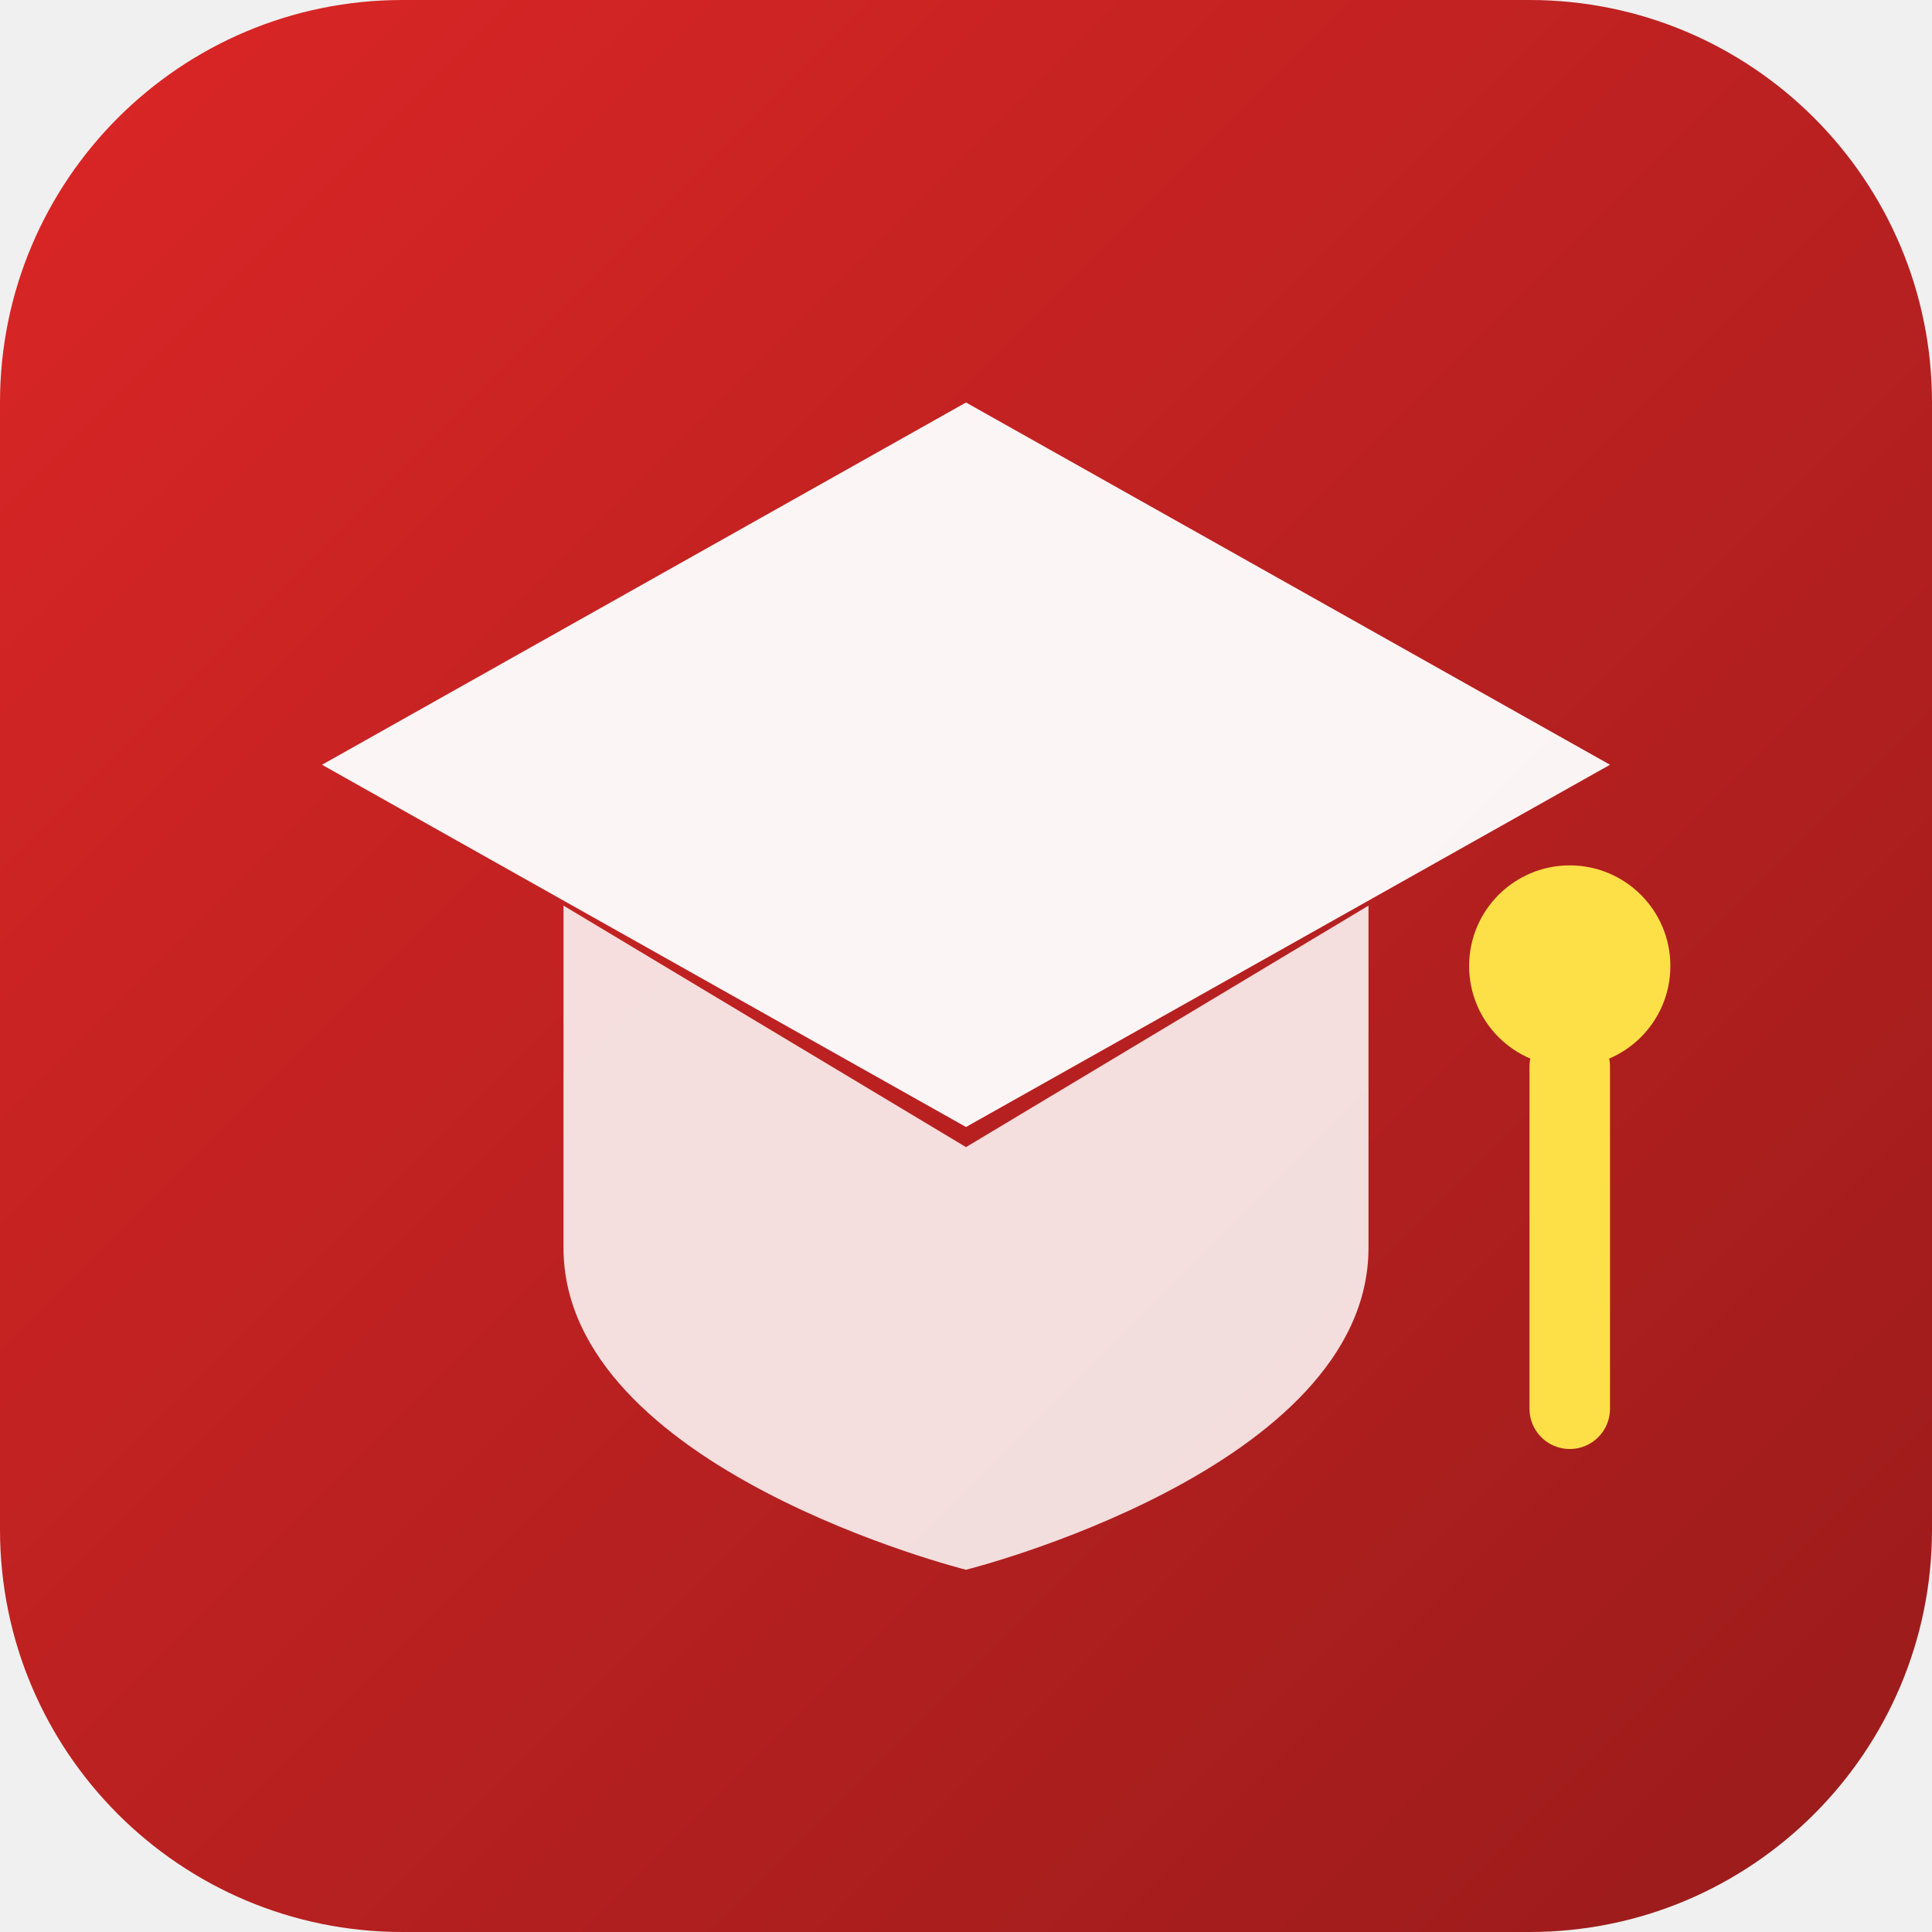
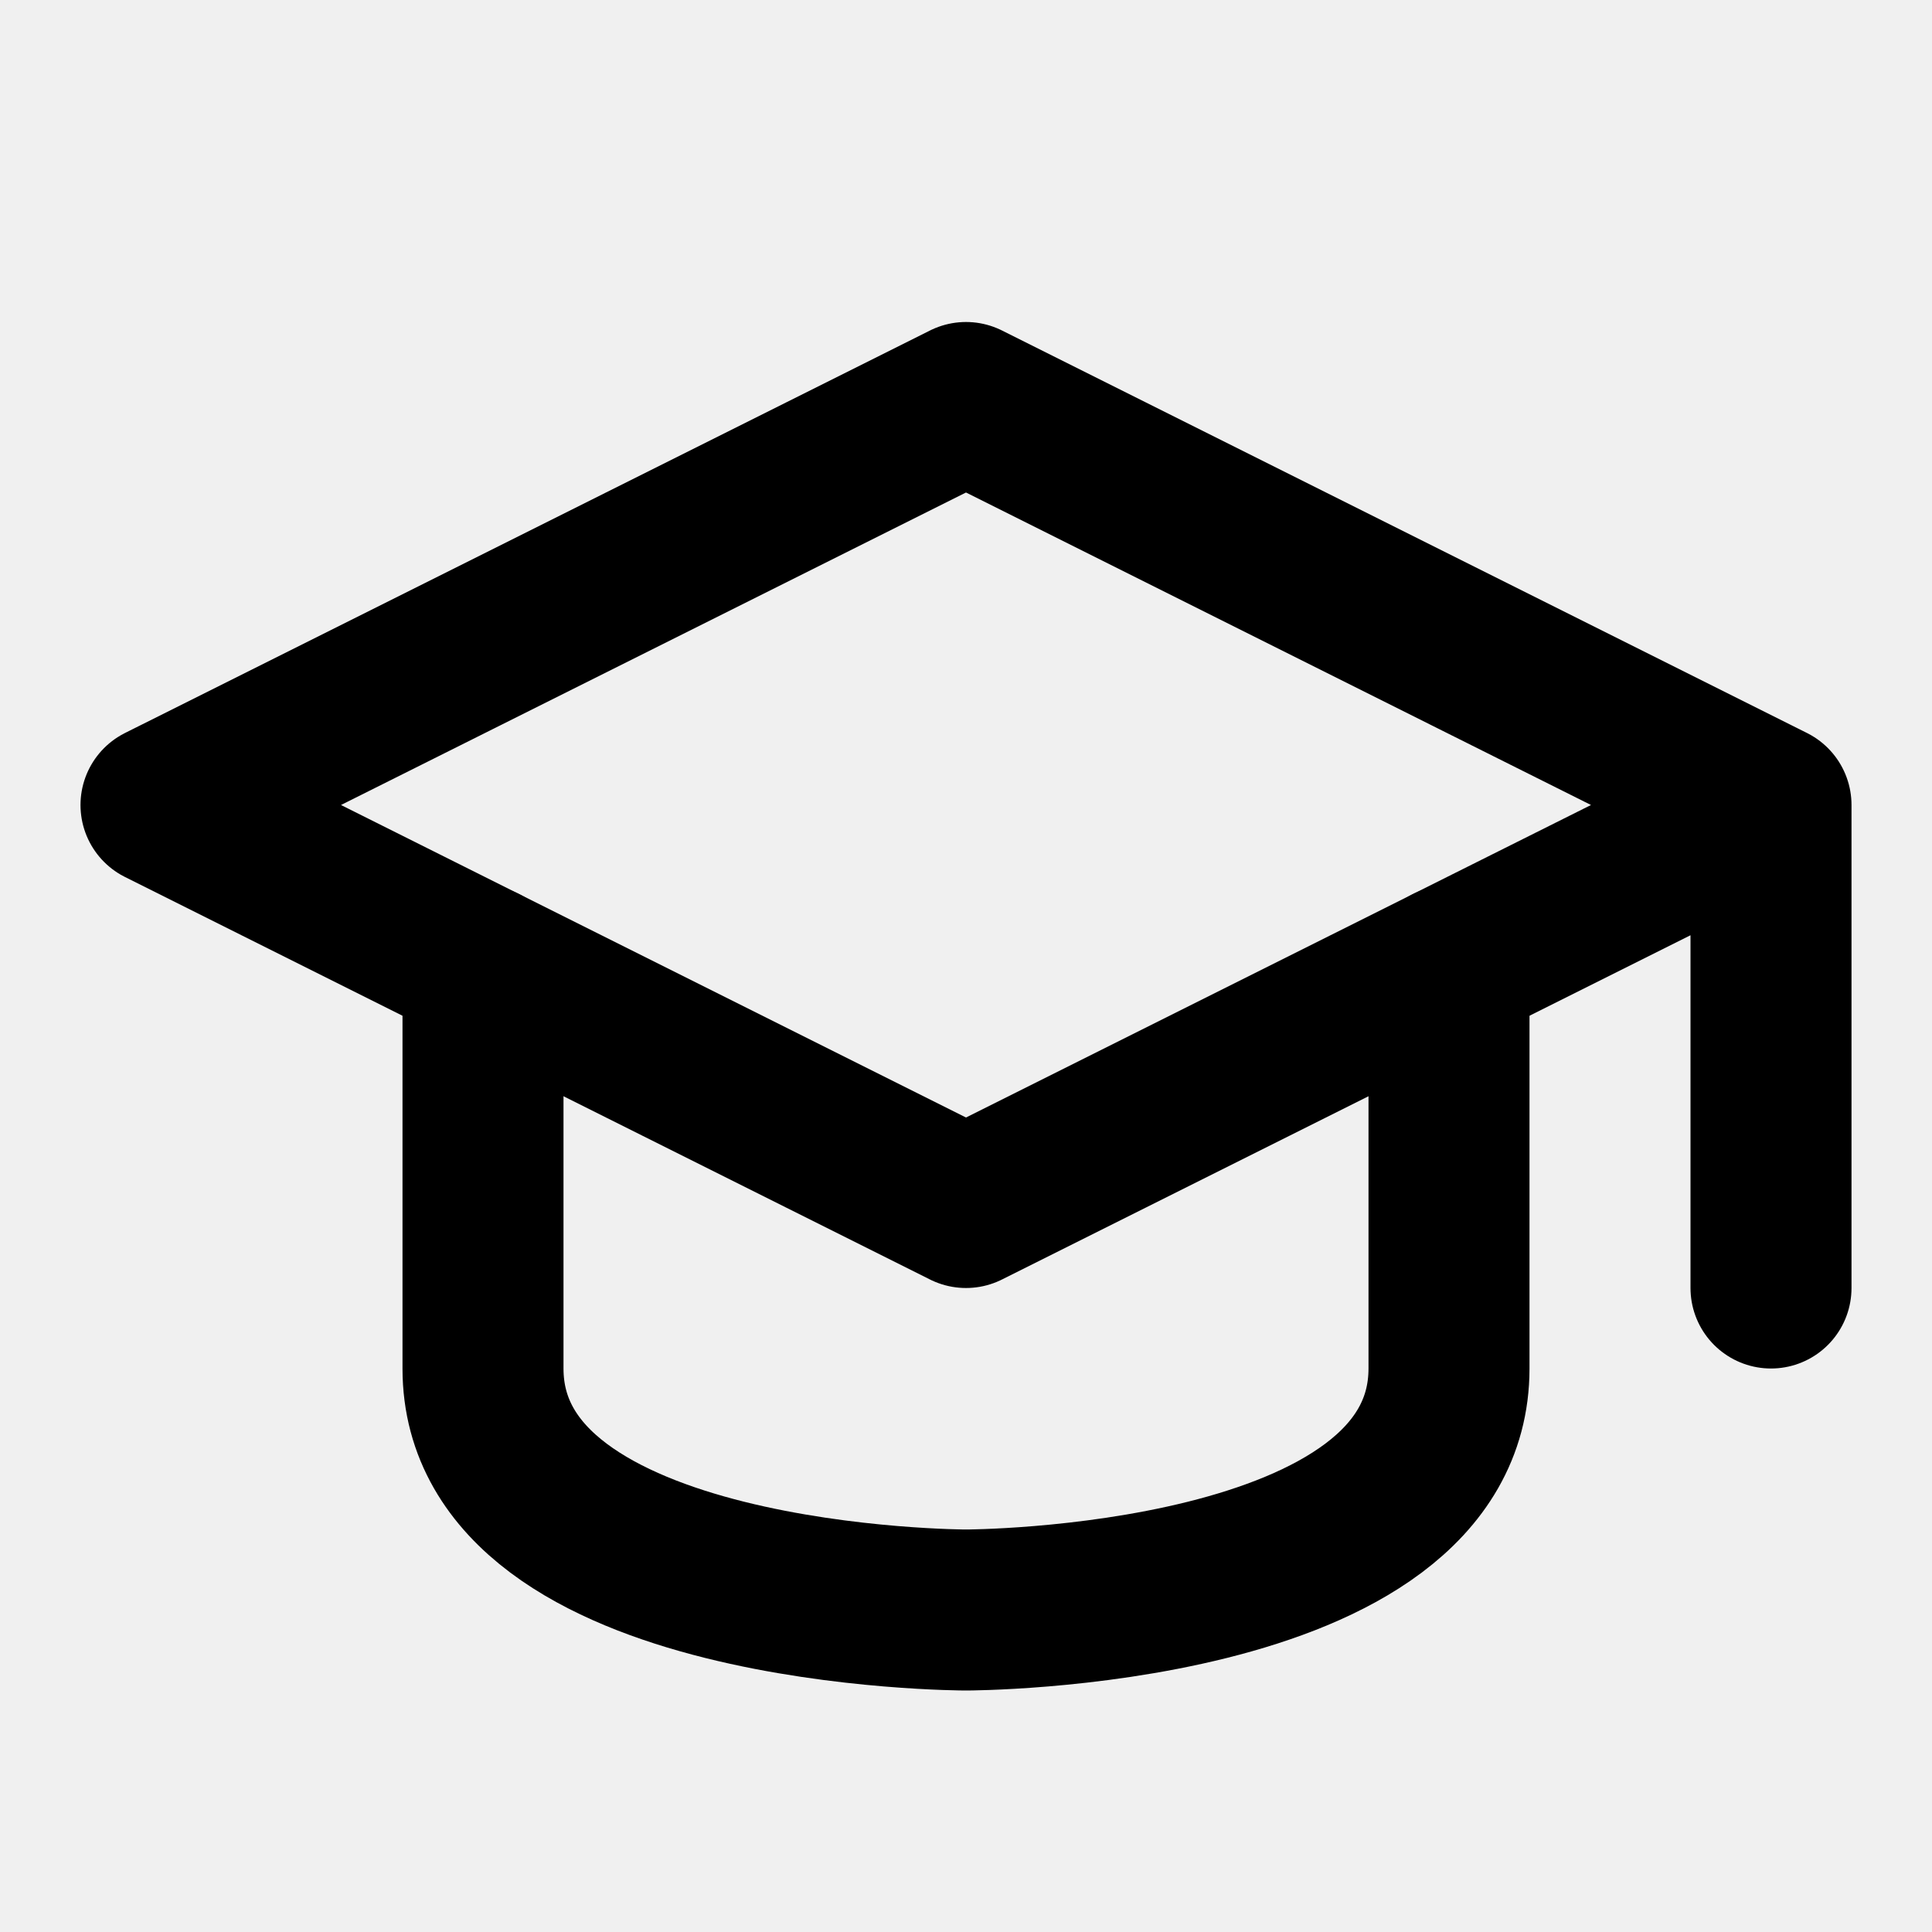
- <svg xmlns="http://www.w3.org/2000/svg" viewBox="0 0 48 48" width="48" height="48">
-   <defs>
-     <linearGradient id="scuGrad" x1="0%" y1="0%" x2="100%" y2="100%">
-       <stop offset="0%" stop-color="#dc2626" />
-       <stop offset="100%" stop-color="#991b1b" />
-     </linearGradient>
-   </defs>
-   <rect width="48" height="48" rx="10" fill="url(#scuGrad)" />
-   <path d="M24 10 L8 19 L24 28 L40 19 Z" fill="#ffffff" opacity="0.95" />
-   <path d="M14 22.5 V31 C14 36.5 24 39 24 39 C24 39 34 36.5 34 31 V22.5 L24 28.5 Z" fill="#ffffff" opacity="0.85" />
-   <circle cx="39" cy="24" r="2.5" fill="#fde047" />
-   <path d="M39 26.5 V35" stroke="#fde047" stroke-width="2" stroke-linecap="round" />
+ <svg xmlns="http://www.w3.org/2000/svg" viewBox="0 0 24 24" width="24" height="24" fill="none" stroke="currentColor" stroke-width="2" stroke-linecap="round" stroke-linejoin="round">
+   <path d="M22 10v6M2 10l10-5 10 5-10 5z" />
+   <path d="M6 12v5c0 3 6 3 6 3s6 0 6-3v-5" />
</svg>
